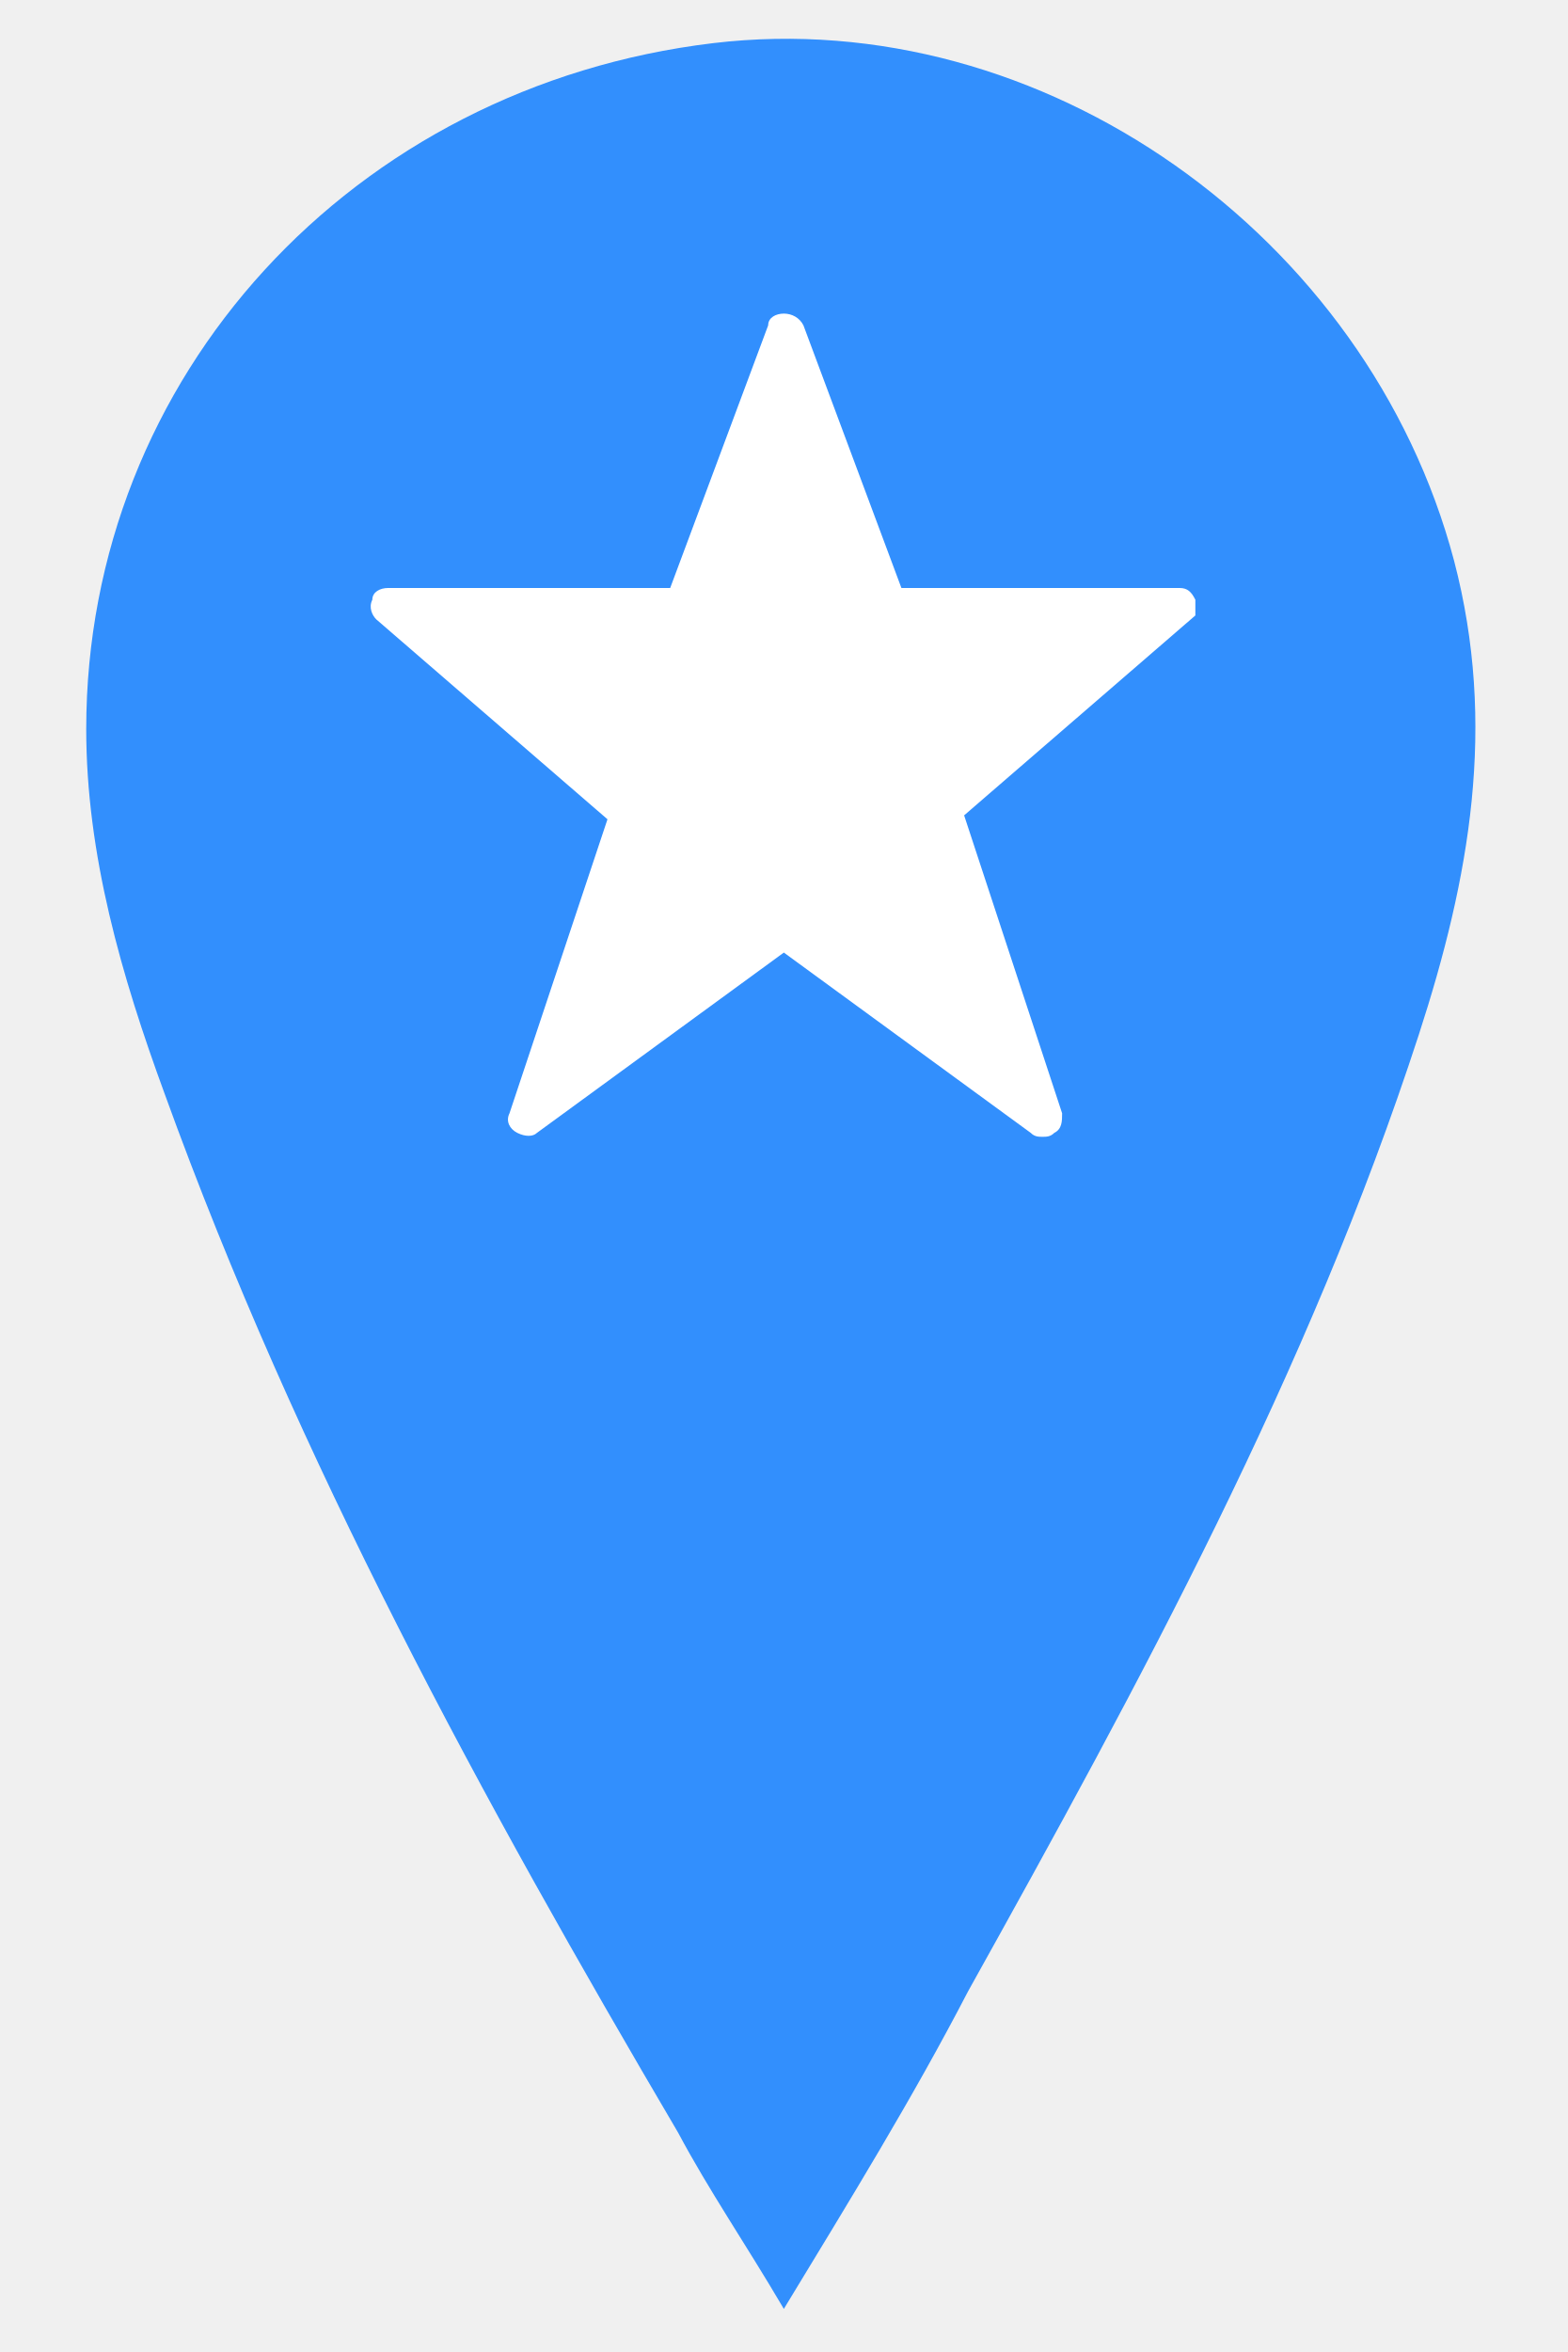
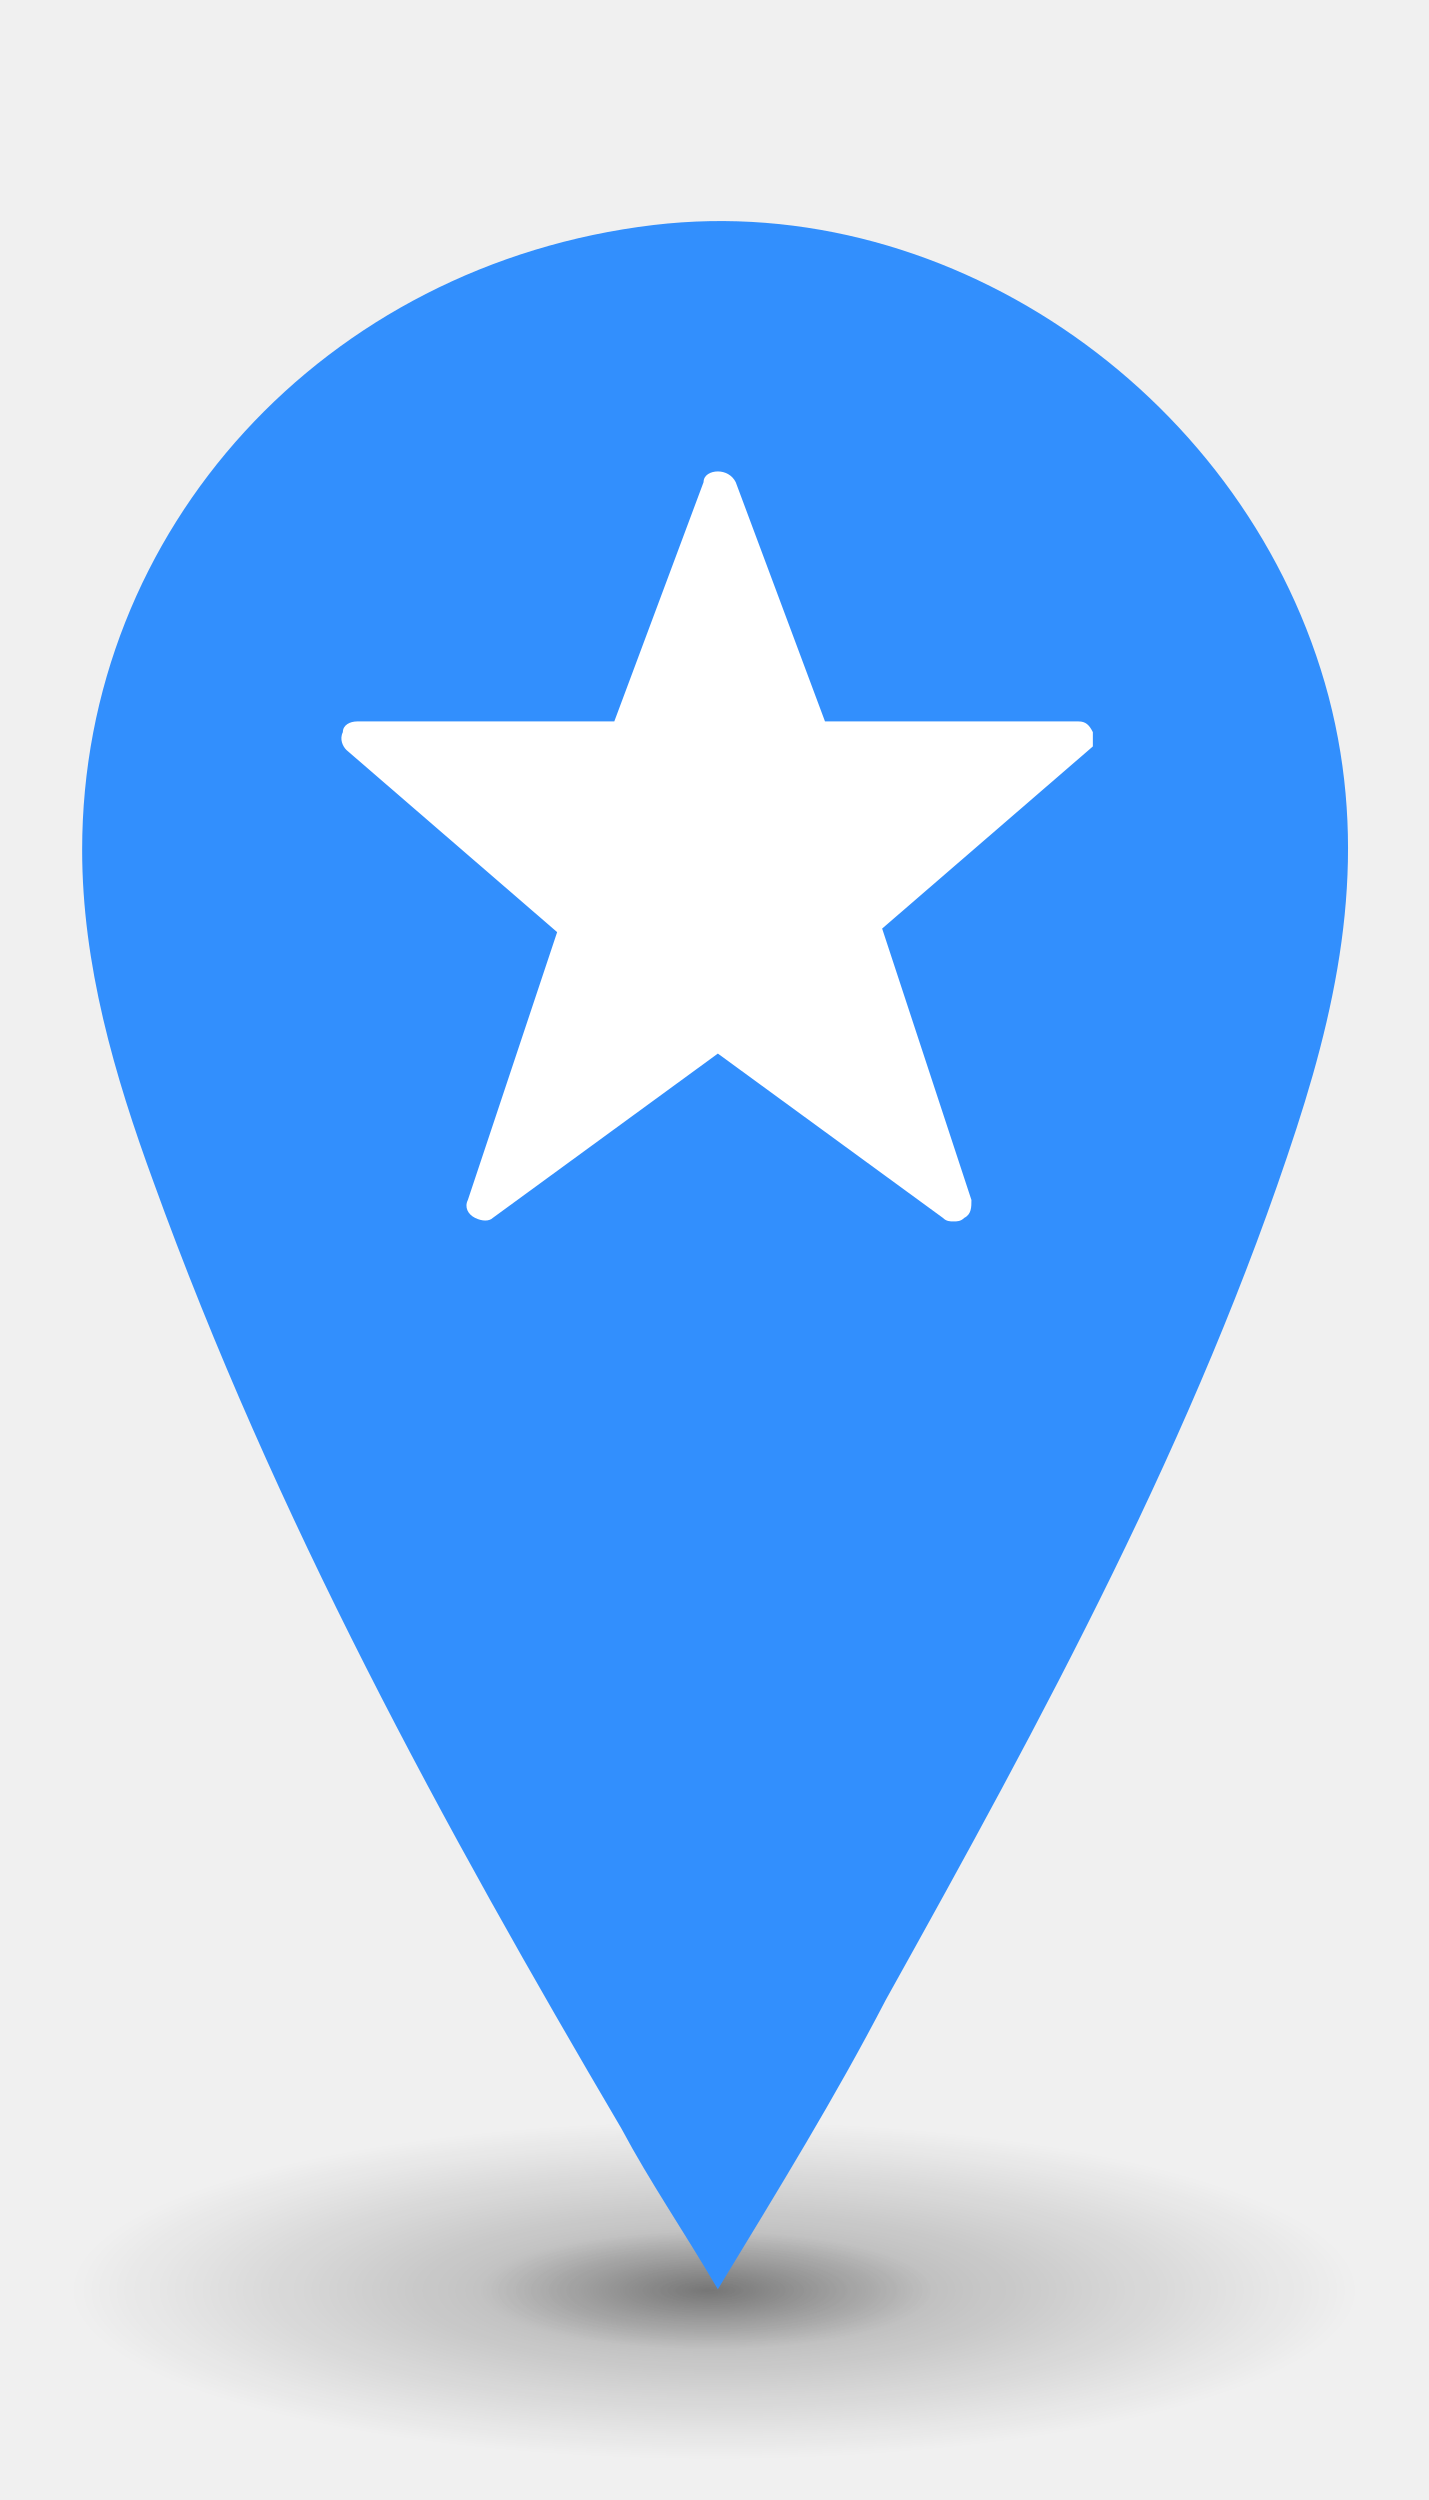
- <svg xmlns="http://www.w3.org/2000/svg" version="1.1" id="Layer_1" x="0px" y="0px" viewBox="0 0 40 60" style="enable-background:new 0 0 40 60;" width="40px" height="60px" xml:space="preserve">
+ <svg xmlns="http://www.w3.org/2000/svg" version="1.1" id="Layer_1" x="0px" y="0px" viewBox="0 0 40 70" style="enable-background:new 0 0 40 70;" width="40px" height="70px" xml:space="preserve">
  <style type="text/css">
- 	.st0{fill:#328FFD;}
- 	.st1{fill:#FFFFFF;}
+ 	.st0{opacity:0.3;fill:url(#SVGID_1_);}
+ 	.st1{opacity:0.3;fill:url(#SVGID_2_);}
+ 	.st2{fill:#328FFD;}
+ 	.st3{fill:#FFFFFF;}
</style>
  <g>
-     <path class="st0" d="M37.1,14.3C34.9,6,26.6,0.1,18.2,1.1C9,2.2,2.2,9.6,2.2,18.6c0,3.2,0.9,6.3,2,9.3c3.4,9.4,8.1,18,13.1,26.5   c0.8,1.5,1.7,2.8,2.7,4.5c1.7-2.8,3.3-5.4,4.7-8.1c4.4-7.9,8.7-15.8,11.5-24.4C37.5,22.4,38.2,18.5,37.1,14.3z" />
+     <g>
+       <g>
+         <radialGradient id="SVGID_1_" cx="20" cy="64.13" r="18.041" gradientTransform="matrix(1 0 0 0.2627 0 47.2832)" gradientUnits="userSpaceOnUse">
+           <stop offset="0" style="stop-color:#000000" />
+           <stop offset="1" style="stop-color:#000000;stop-opacity:0" />
+         </radialGradient>
+         <ellipse class="st0" cx="20" cy="64.1" rx="24.8" ry="5.9" />
+         <radialGradient id="SVGID_2_" cx="26.54" cy="127.729" r="18.041" gradientTransform="matrix(0.35 0 0 9.169042e-02 10.5099 52.4186)" gradientUnits="userSpaceOnUse">
+           <stop offset="0" style="stop-color:#000000" />
+           <stop offset="1" style="stop-color:#000000;stop-opacity:0" />
+         </radialGradient>
+         <ellipse class="st1" cx="19.8" cy="64.1" rx="8.7" ry="2" />
+       </g>
+     </g>
+     <g>
+       <g>
+         <path class="st2" d="M37.2,19.5C35,11.2,26.7,5.3,18.3,6.3c-9.2,1.1-16,8.5-16,17.5c0,3.2,0.9,6.3,2,9.3     c3.4,9.4,8.1,18,13.1,26.5c0.8,1.5,1.7,2.8,2.7,4.5c1.7-2.8,3.3-5.4,4.7-8.1c4.4-7.9,8.7-15.8,11.5-24.4     C37.6,27.6,38.3,23.7,37.2,19.5z" />
+       </g>
+       <path class="st3" d="M30.6,20.5c-0.1-0.2-0.2-0.3-0.4-0.3h-7.1l-2.5-6.7c-0.1-0.2-0.3-0.3-0.5-0.3s-0.4,0.1-0.4,0.3l-2.5,6.7H10    c-0.2,0-0.4,0.1-0.4,0.3c-0.1,0.2,0,0.4,0.1,0.5l5.9,5.1l-2.5,7.5c-0.1,0.2,0,0.4,0.2,0.5c0.2,0.1,0.4,0.1,0.5,0l6.3-4.6l6.3,4.6    c0.1,0.1,0.2,0.1,0.3,0.1s0.2,0,0.3-0.1c0.2-0.1,0.2-0.3,0.2-0.5L24.7,26l5.9-5.1C30.6,20.9,30.6,20.7,30.6,20.5z" />
+     </g>
  </g>
-   <path class="st1" d="M30.5,15.3c-0.1-0.2-0.2-0.3-0.4-0.3h-7.1l-2.5-6.7C20.4,8.1,20.2,8,20,8c-0.2,0-0.4,0.1-0.4,0.3L17.1,15H9.9  c-0.2,0-0.4,0.1-0.4,0.3c-0.1,0.2,0,0.4,0.1,0.5l5.9,5.1L13,28.4c-0.1,0.2,0,0.4,0.2,0.5c0.2,0.1,0.4,0.1,0.5,0l6.3-4.6l6.3,4.6  c0.1,0.1,0.2,0.1,0.3,0.1s0.2,0,0.3-0.1c0.2-0.1,0.2-0.3,0.2-0.5l-2.5-7.6l5.9-5.1C30.5,15.7,30.5,15.5,30.5,15.3z" />
-   <path d="M1057,1353.3c-0.1-0.2-0.3-0.3-0.5-0.3h-8.1l-2.9-7.7c-0.1-0.2-0.3-0.3-0.5-0.3c-0.2,0-0.4,0.1-0.5,0.3l-2.9,7.7h-8.1  c-0.2,0-0.4,0.1-0.5,0.3c-0.1,0.2,0,0.4,0.2,0.6l6.7,5.8l-2.9,8.7c-0.1,0.2,0,0.4,0.2,0.6s0.4,0.1,0.6,0l7.2-5.3l7.2,5.3  c0.1,0.1,0.2,0.1,0.3,0.1s0.2,0,0.3-0.1c0.2-0.1,0.2-0.4,0.2-0.6l-2.9-8.7l6.7-5.8C1057,1353.8,1057,1353.5,1057,1353.3z" />
</svg>
